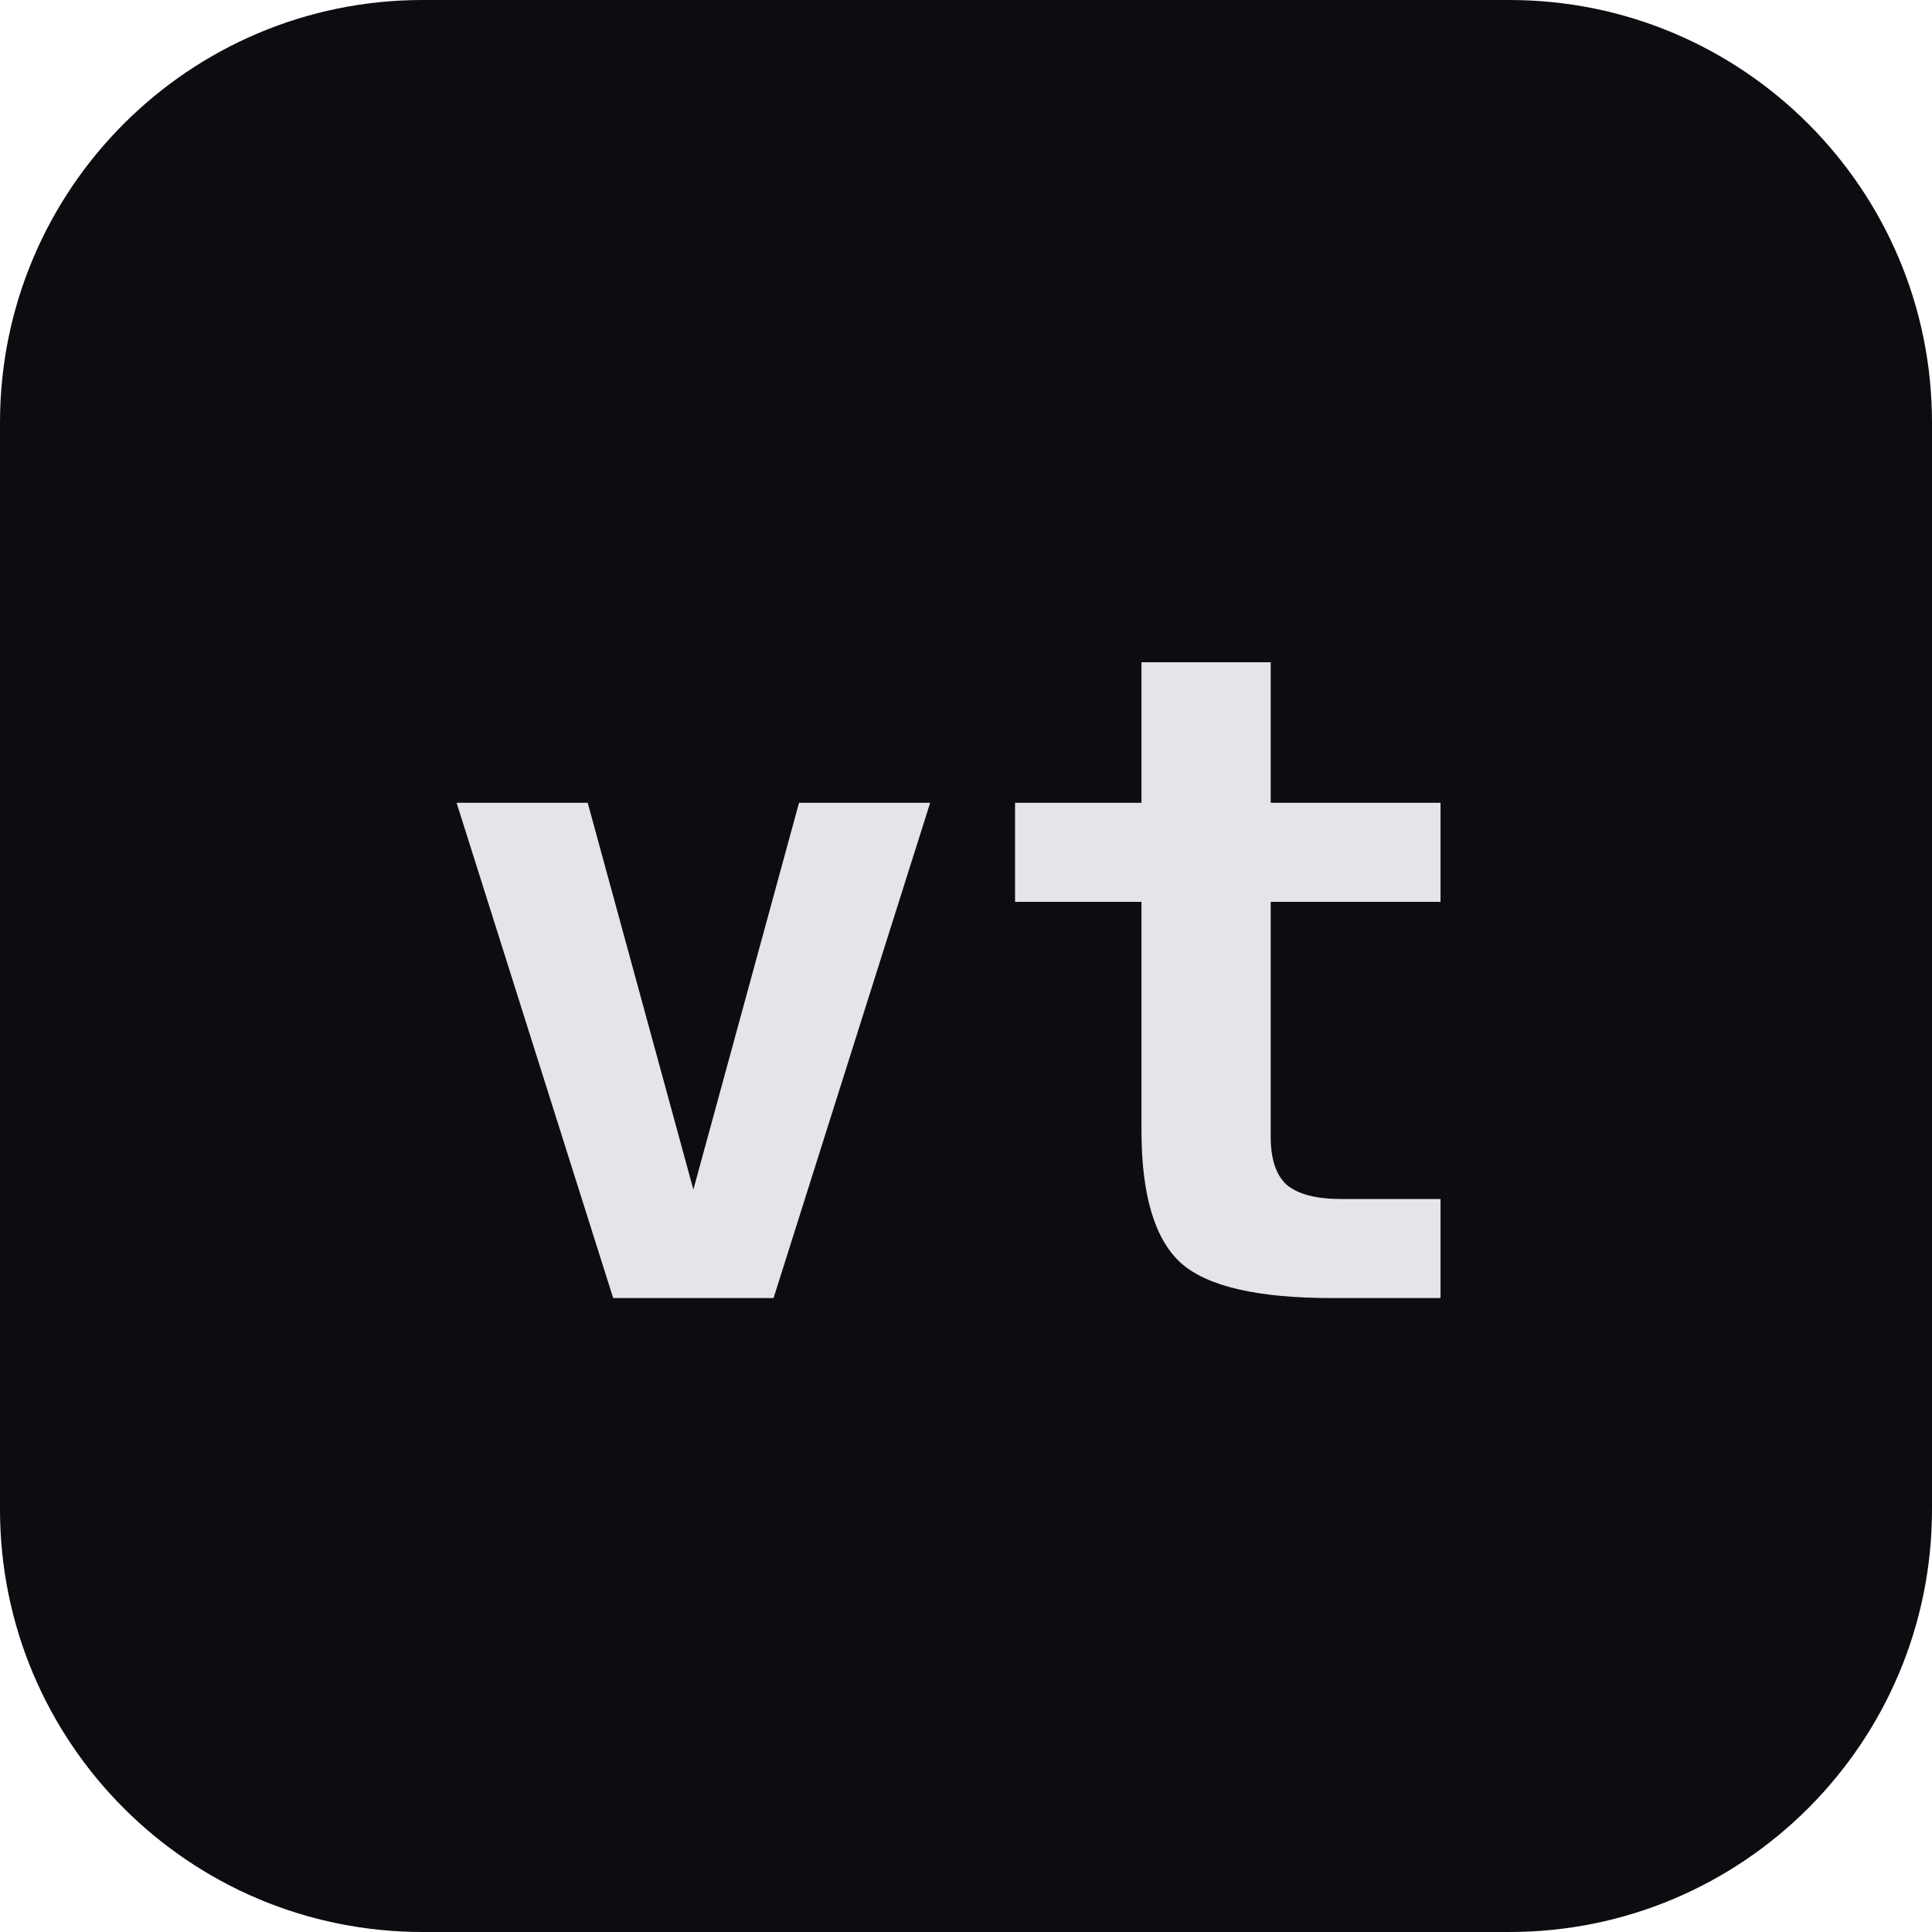
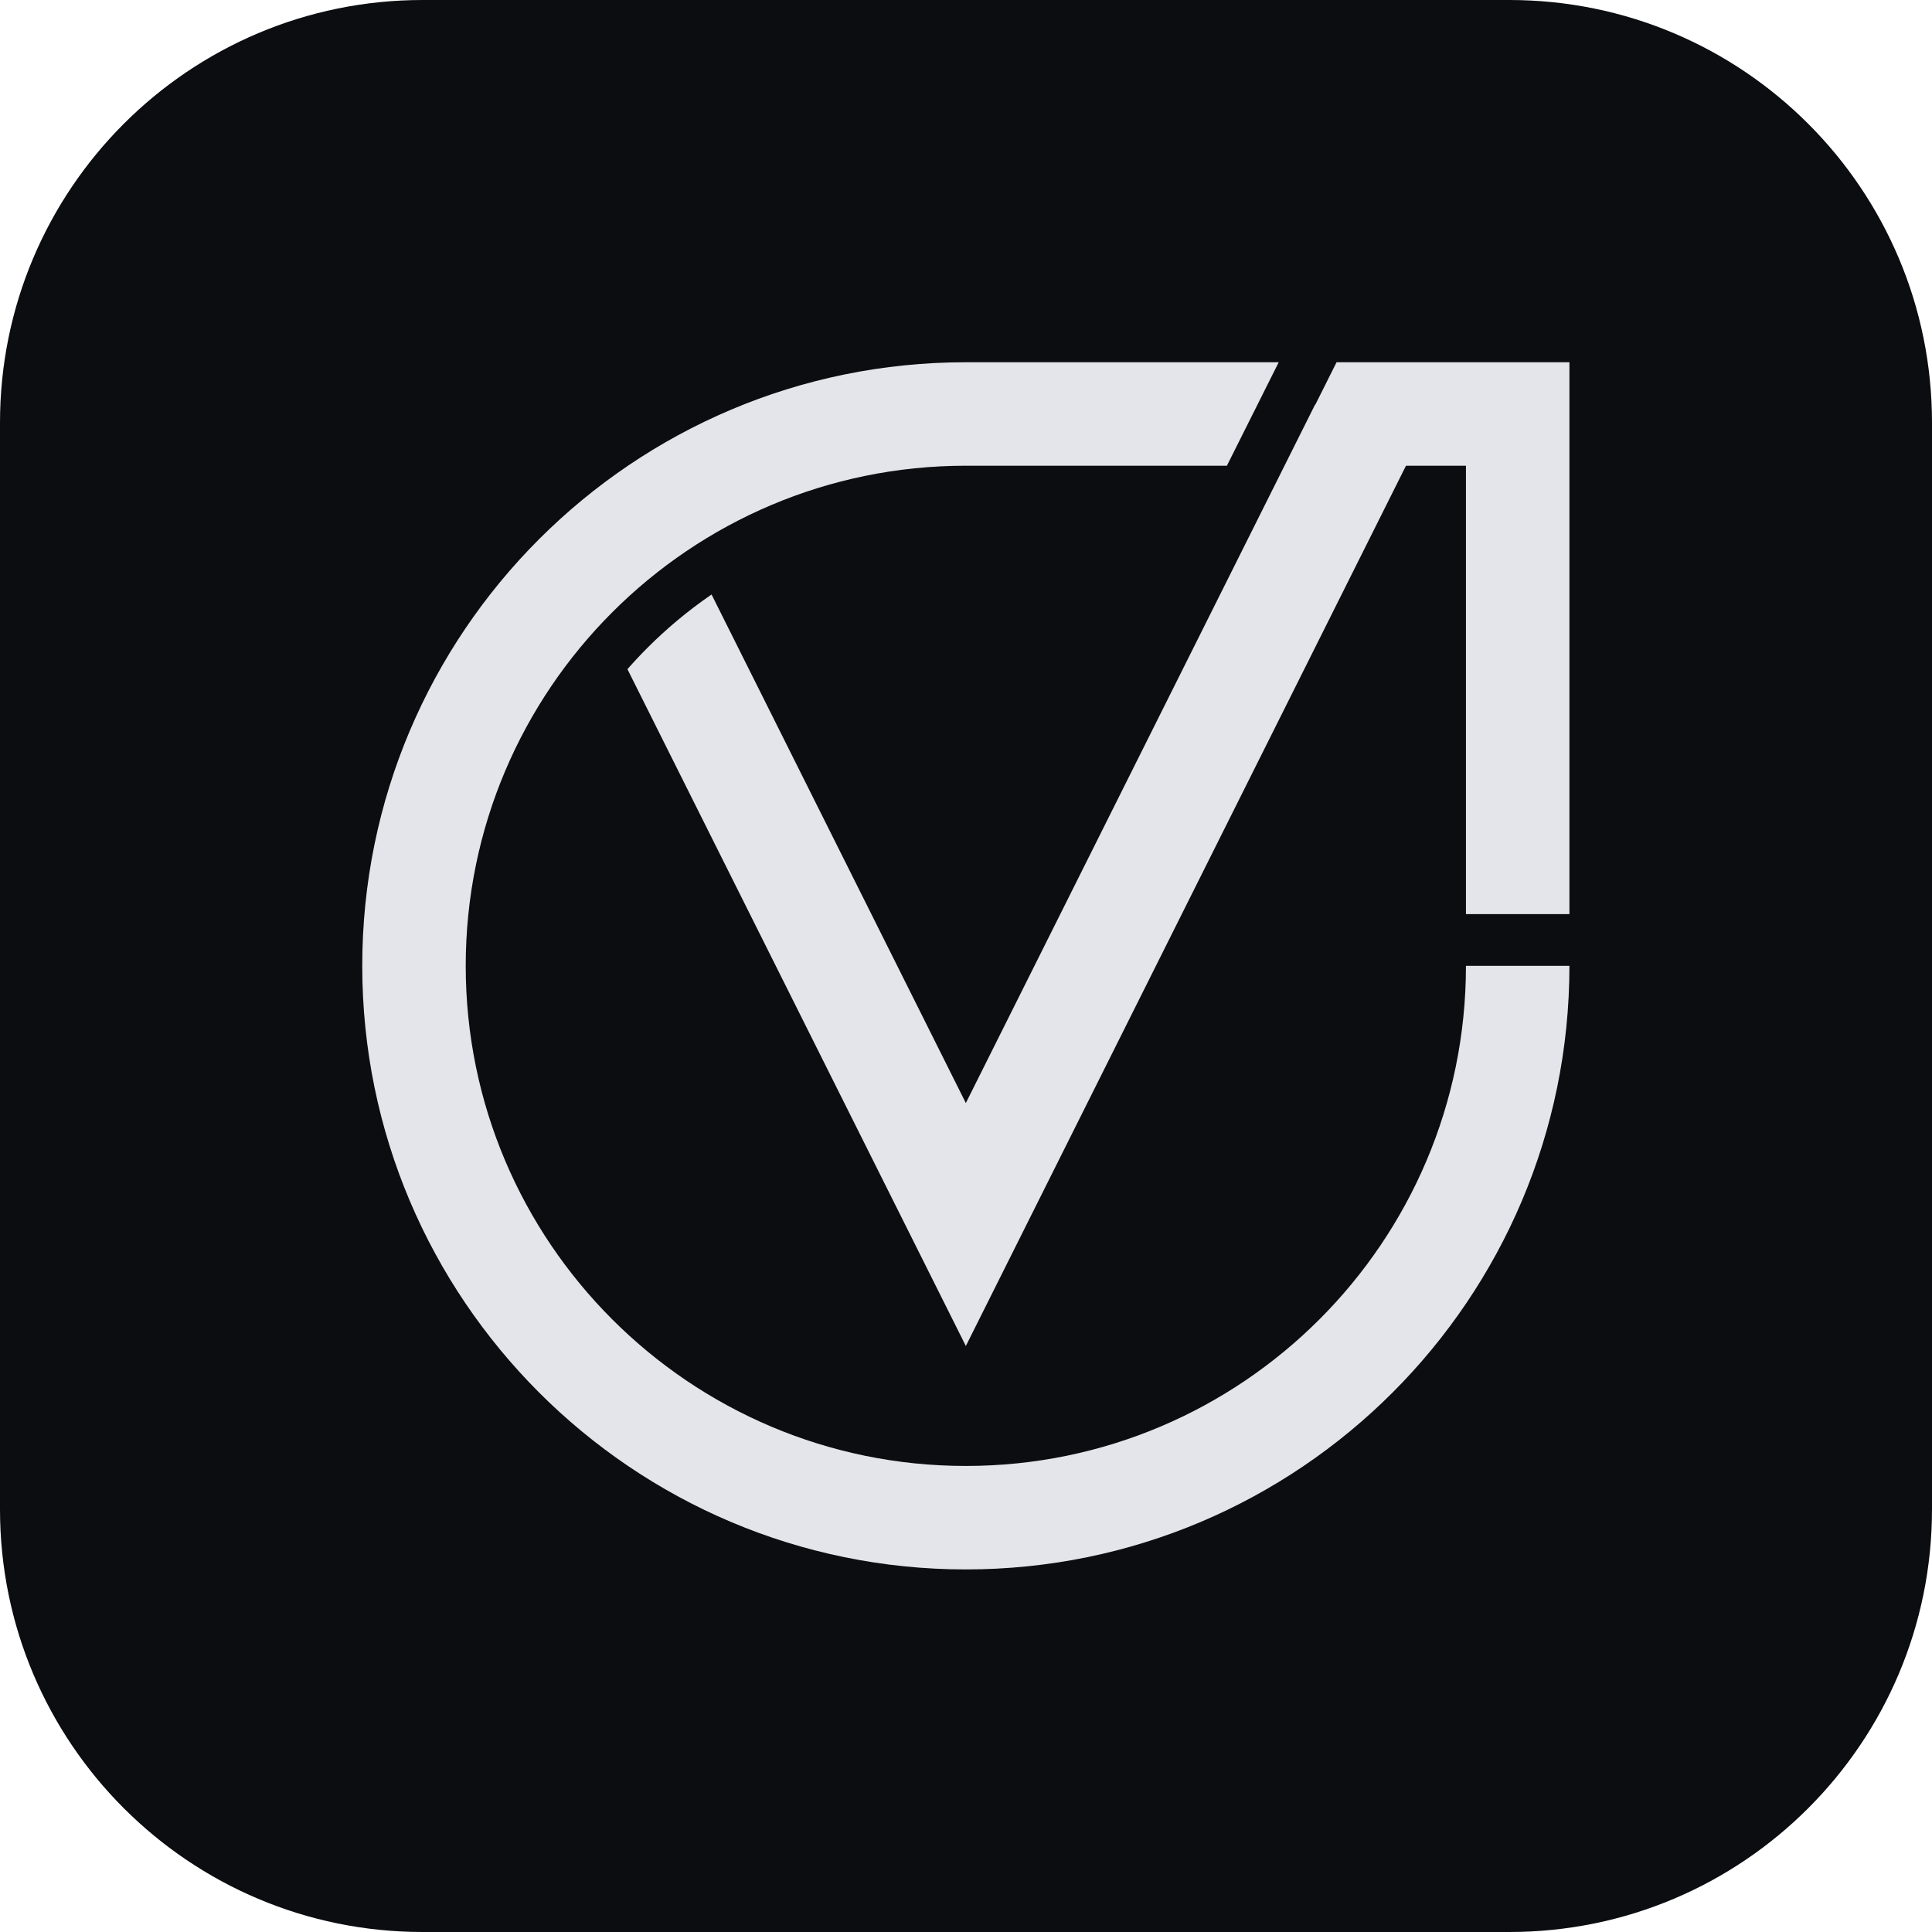
<svg xmlns="http://www.w3.org/2000/svg" viewBox="0 0 32 32">
  <rect width="32" height="32" rx="7" fill="#0c0d11" />
-   <text x="16" y="21.5" font-family="JetBrains Mono, ui-monospace, Menlo, monospace" font-size="15" font-weight="600" fill="#e4e5ea" text-anchor="middle">vt</text>
+   <path transform="translate(6 6) scale(0.012092)" fill="#e4e5ea" fill-rule="evenodd" d="M1653.54,826.772C1653.54,1283.08 1283.08,1653.54 826.772,1653.54C370.464,1653.54 0,1283.08 0,826.772C0,370.464 370.464,0 826.772,0L1255.34,0L1184.36,141.732L826.772,141.732C448.688,141.732 141.732,448.688 141.732,826.772C141.732,1204.86 448.688,1511.81 826.772,1511.81C1204.86,1511.81 1511.81,1204.86 1511.81,826.772L1653.54,826.772ZM1429.65,141.732L826.772,1347.49L363.241,420.425C372.142,410.28 381.366,400.435 390.901,390.901C403.66,378.141 416.975,365.938 430.807,354.331C446.08,341.514 461.982,329.423 478.467,318.108L826.772,1014.72L1305.06,58.148L1305.47,58.148L1334.59,0L1653.54,0L1653.54,755.906L1511.81,755.906L1511.81,141.732L1429.65,141.732Z" />
</svg>
